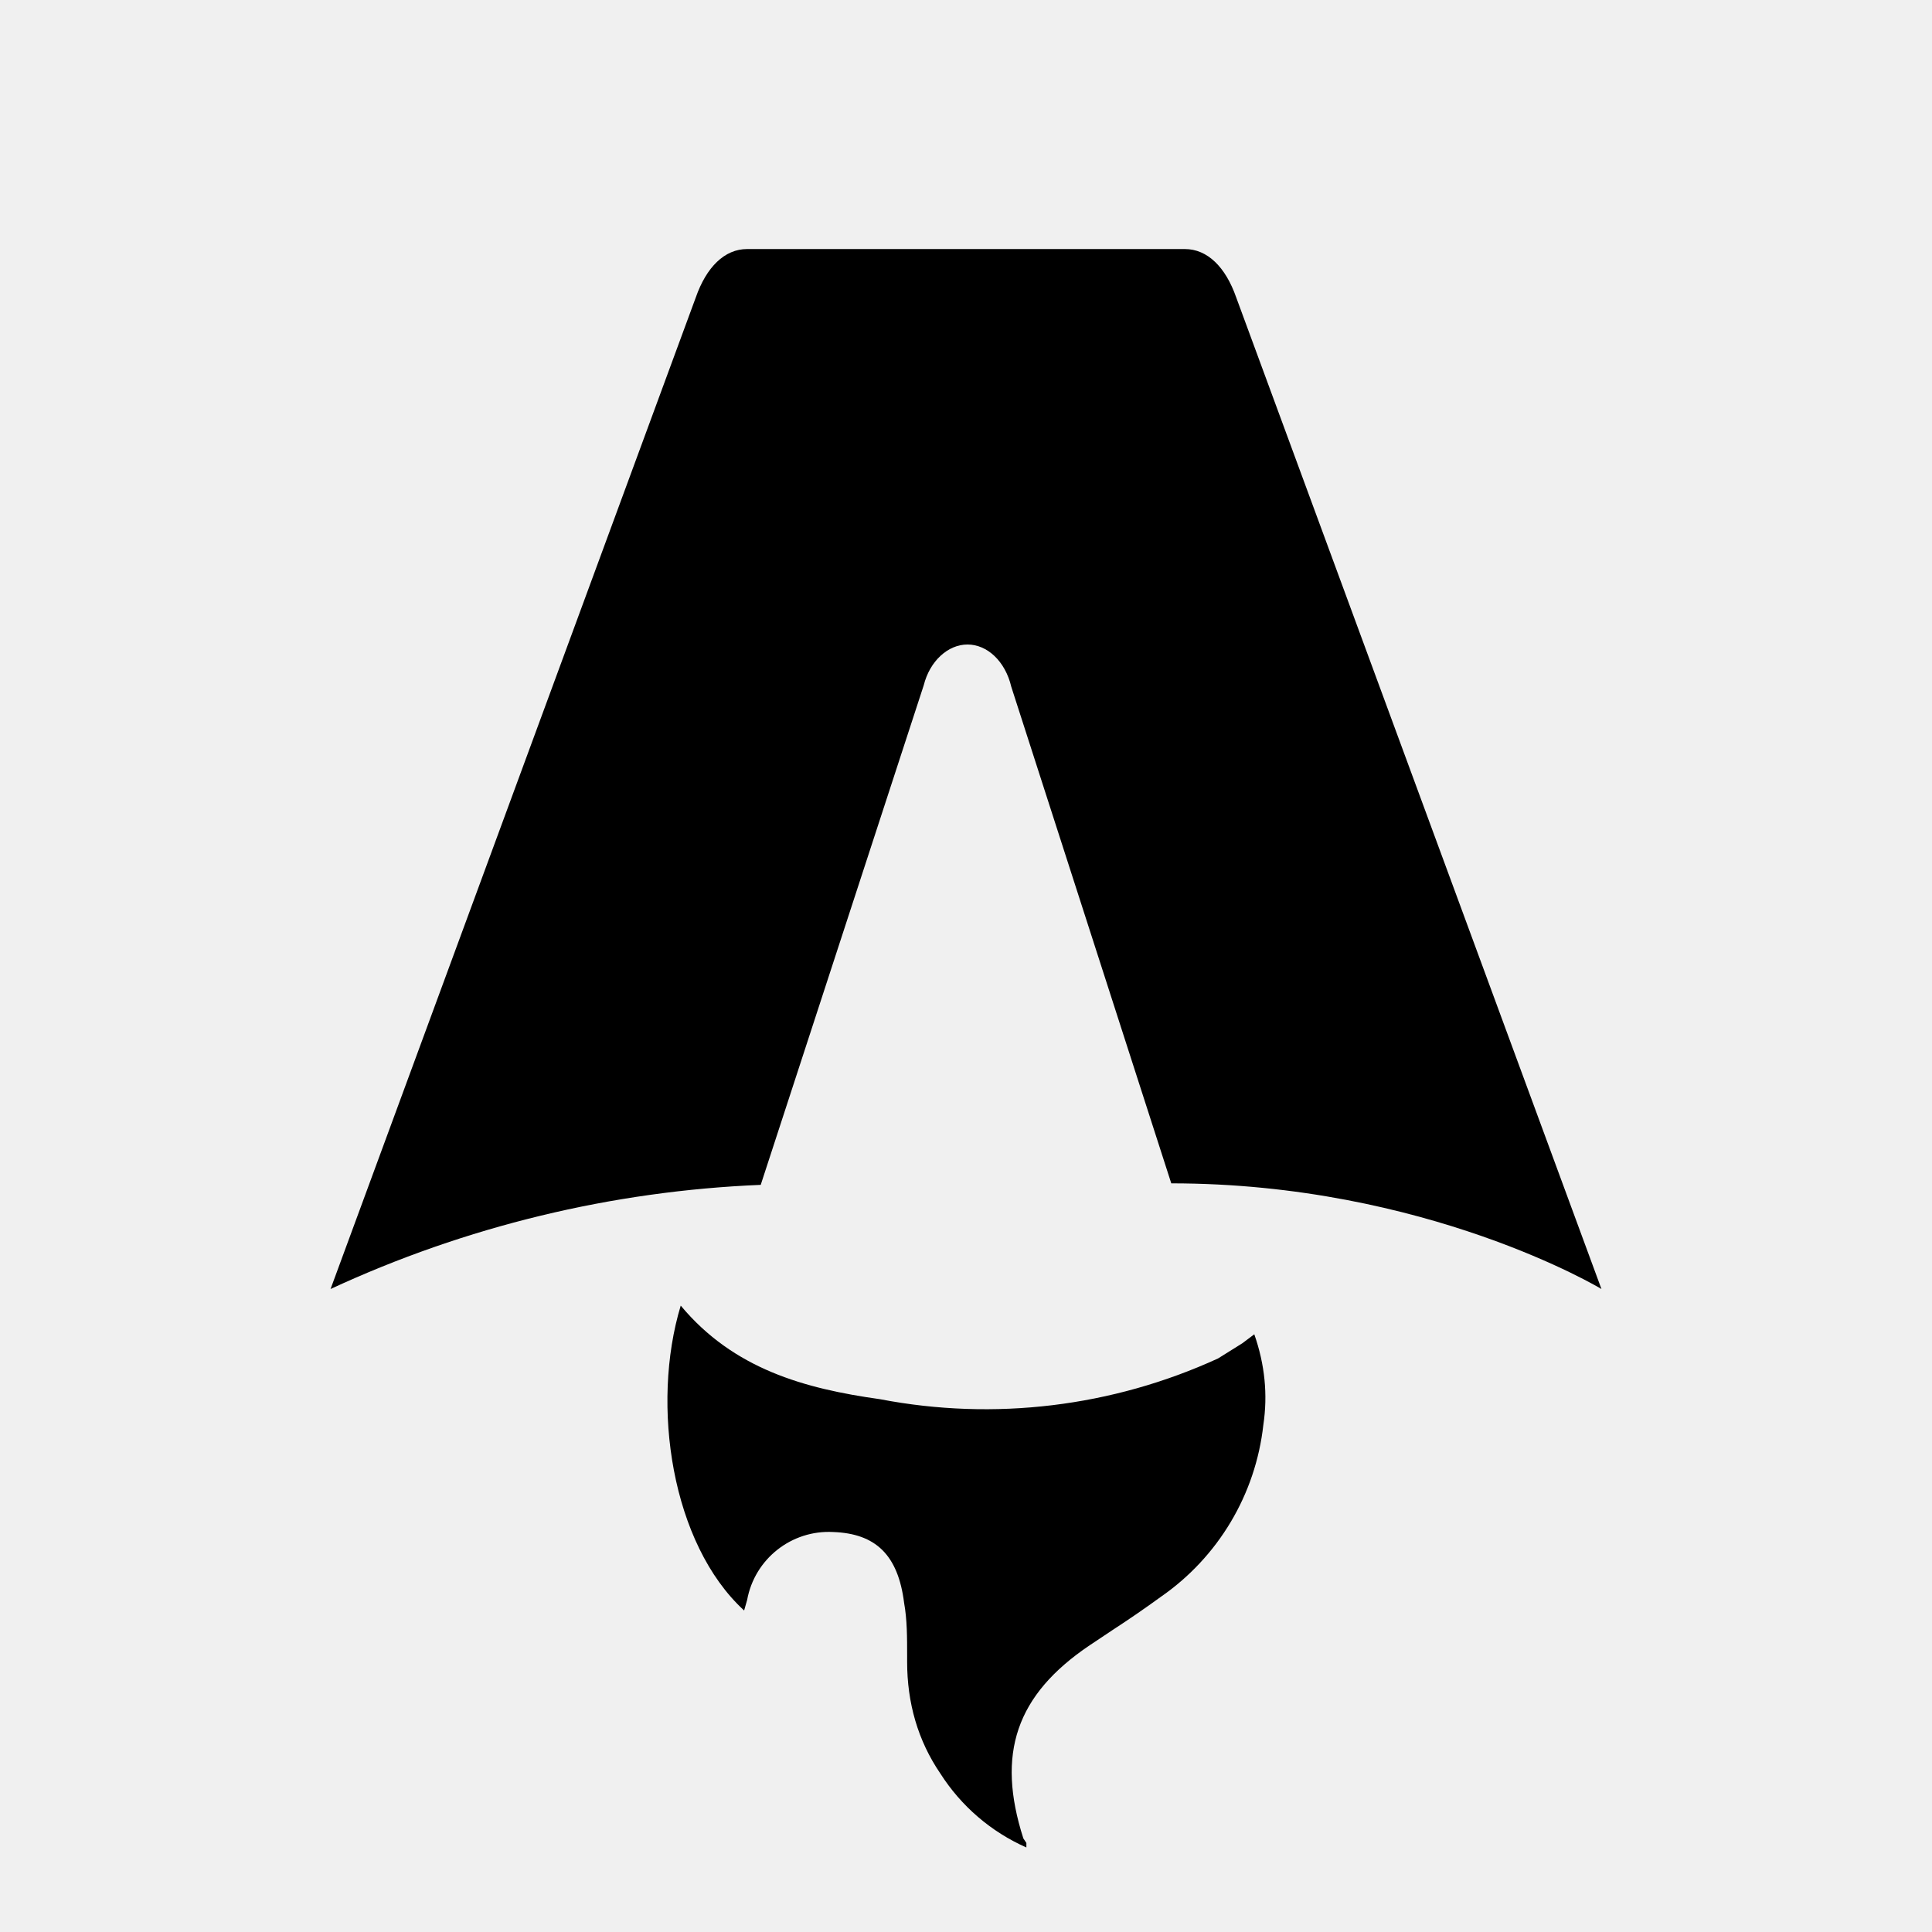
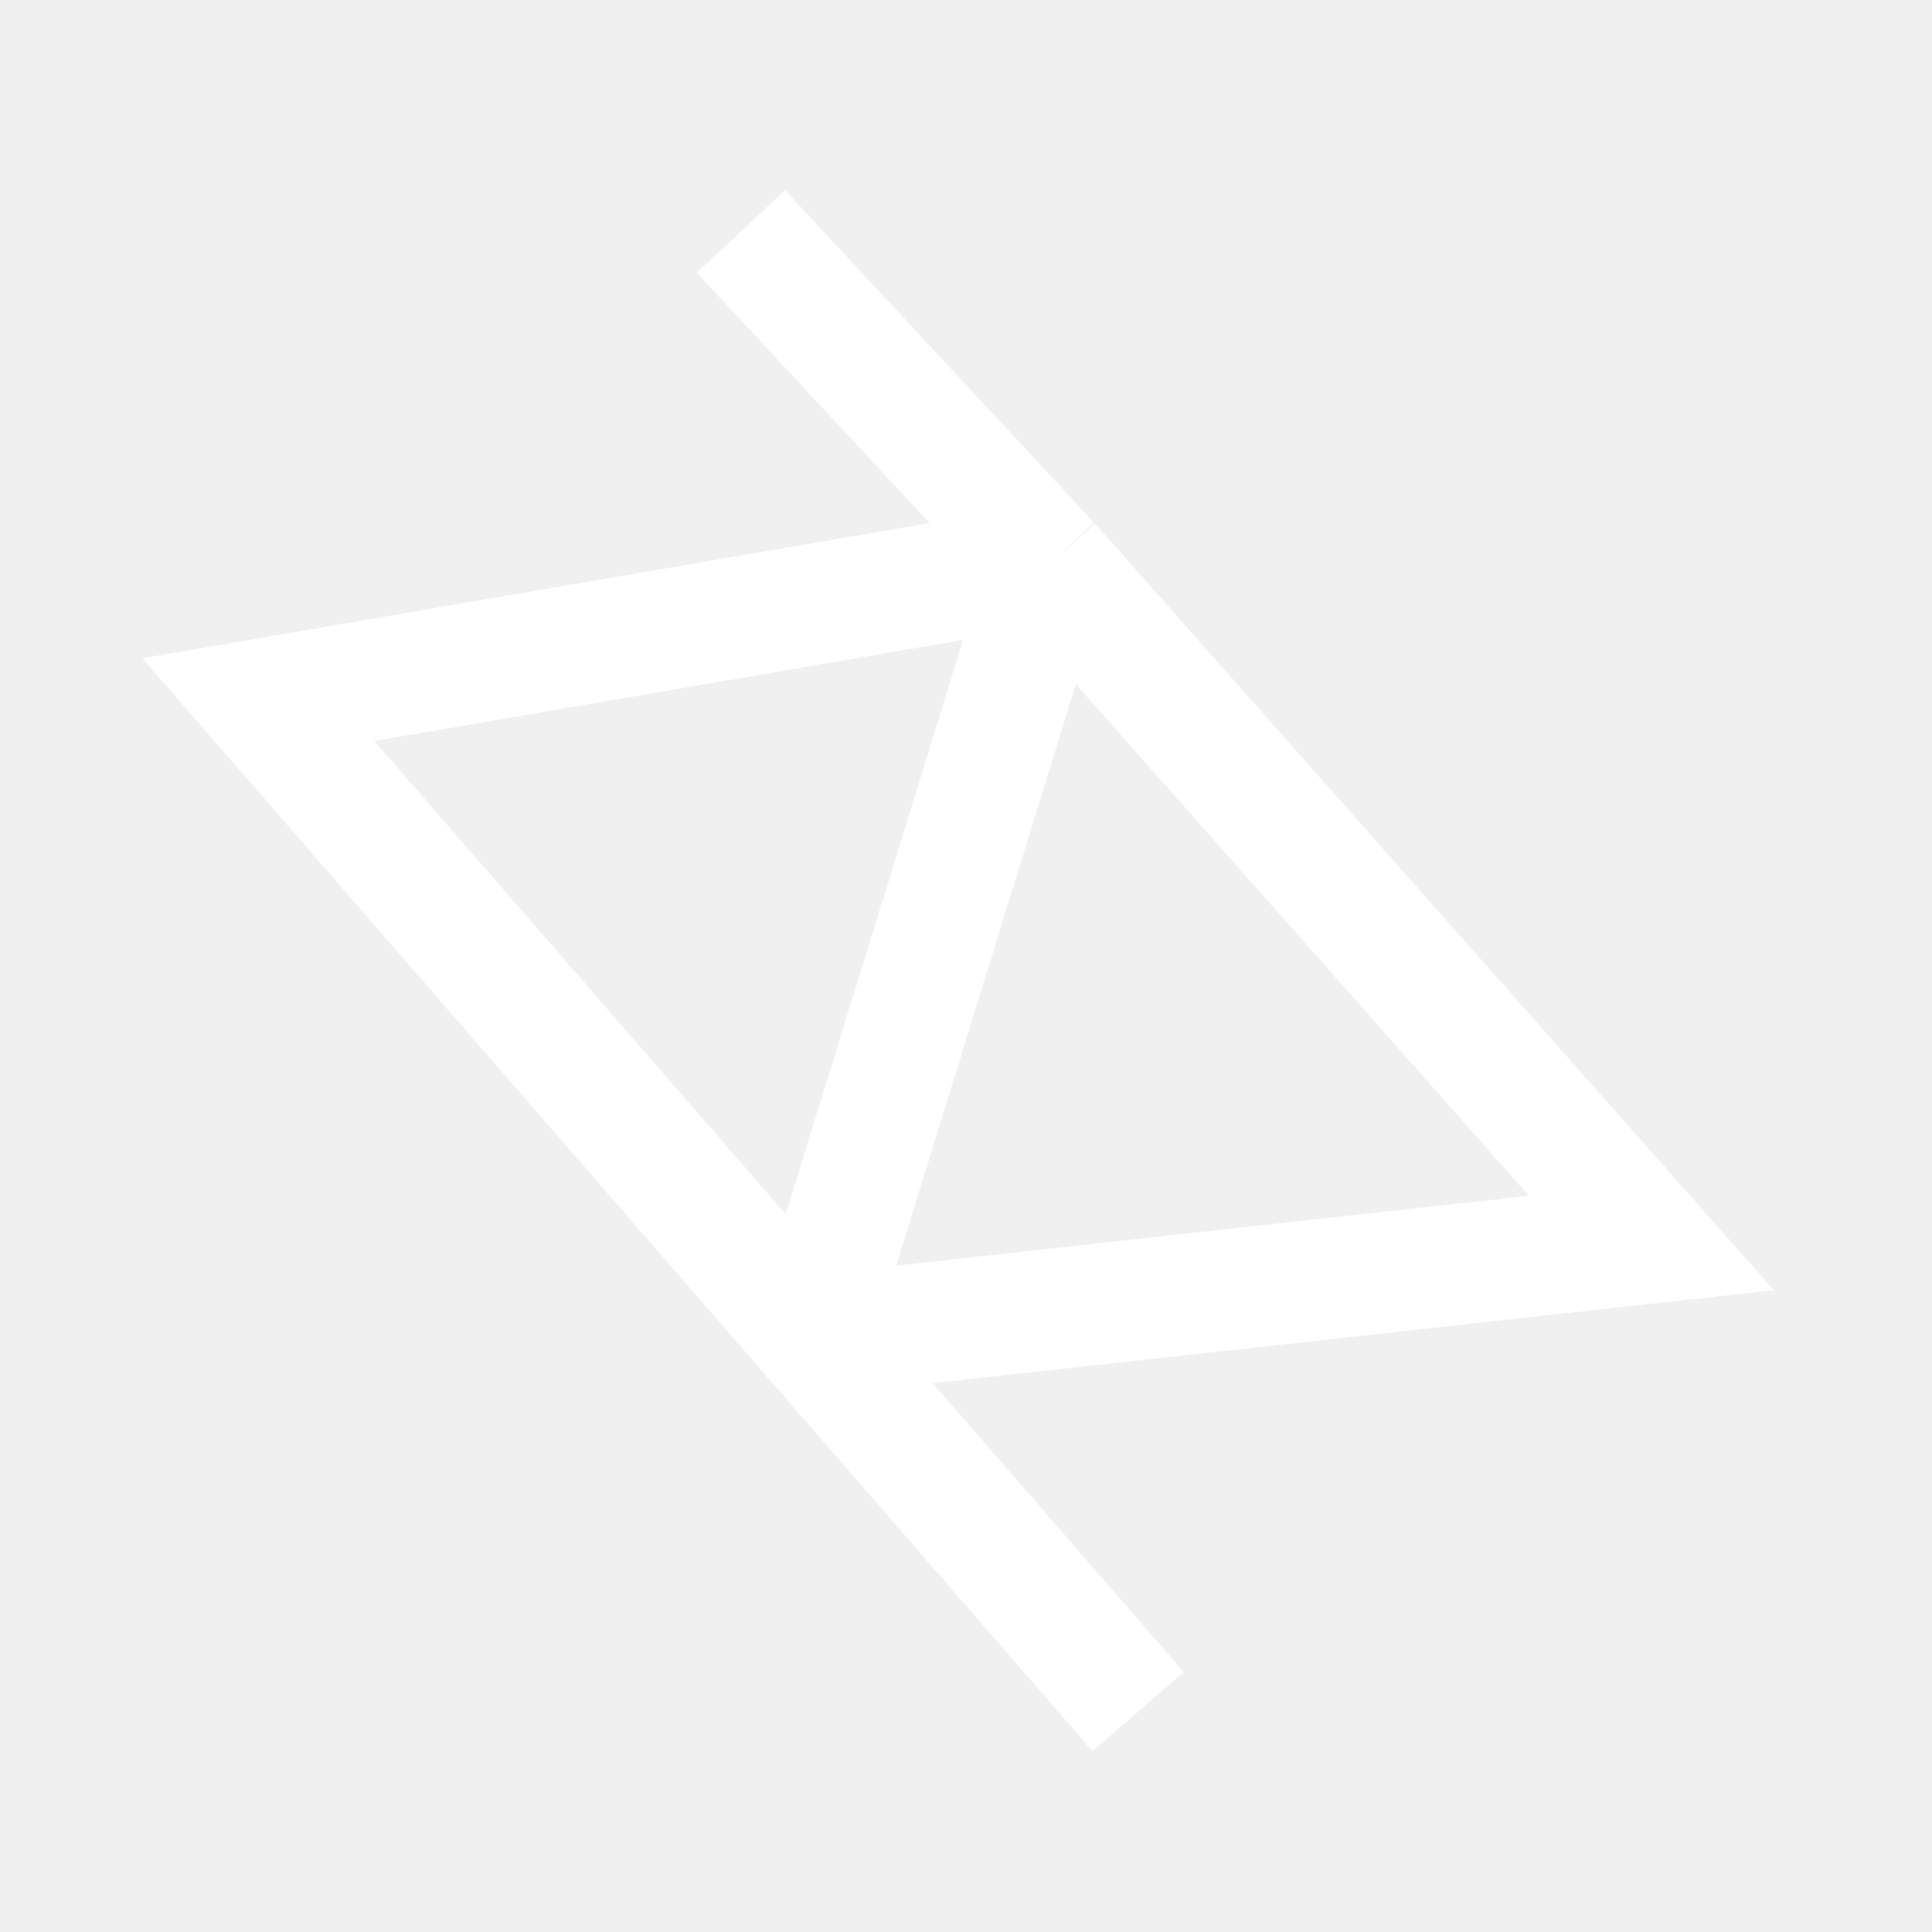
- <svg xmlns="http://www.w3.org/2000/svg" fill="none" viewBox="0 0 128 128">
-   <path d="M50.4 78.5a75.1 75.1 0 0 0-28.5 6.9l24.2-65.7c.7-2 1.9-3.2 3.4-3.2h29c1.5 0 2.7 1.2 3.4 3.2l24.2 65.7s-11.6-7-28.5-7L67 45.5c-.4-1.7-1.6-2.8-2.9-2.8-1.3 0-2.5 1.1-2.9 2.7L50.4 78.5Zm-1.1 28.2Zm-4.2-20.2c-2 6.6-.6 15.8 4.2 20.2a17.5 17.5 0 0 1 .2-.7 5.5 5.5 0 0 1 5.7-4.5c2.8.1 4.3 1.5 4.7 4.7.2 1.1.2 2.3.2 3.5v.4c0 2.7.7 5.2 2.2 7.4a13 13 0 0 0 5.7 4.9v-.3l-.2-.3c-1.8-5.6-.5-9.5 4.4-12.8l1.5-1a73 73 0 0 0 3.2-2.2 16 16 0 0 0 6.8-11.4c.3-2 .1-4-.6-6l-.8.6-1.6 1a37 37 0 0 1-22.4 2.7c-5-.7-9.7-2-13.2-6.2Z" />
-   <style>
-         path { fill: #000; }
-         @media (prefers-color-scheme: dark) {
-             path { fill: #FFF; }
-         }
-     </style>
+ <svg xmlns="http://www.w3.org/2000/svg" width="80" height="80" viewBox="0 0 80 80" fill="none">
+   <path d="M47.128 70.873L33.597 55.309M43.473 23.342L10.698 28.969L33.597 55.309M43.473 23.342L33.597 55.309M43.473 23.342L68.383 51.471L33.597 55.309M43.473 23.342L30.68 9.585" stroke="white" stroke-width="5" />
</svg>
